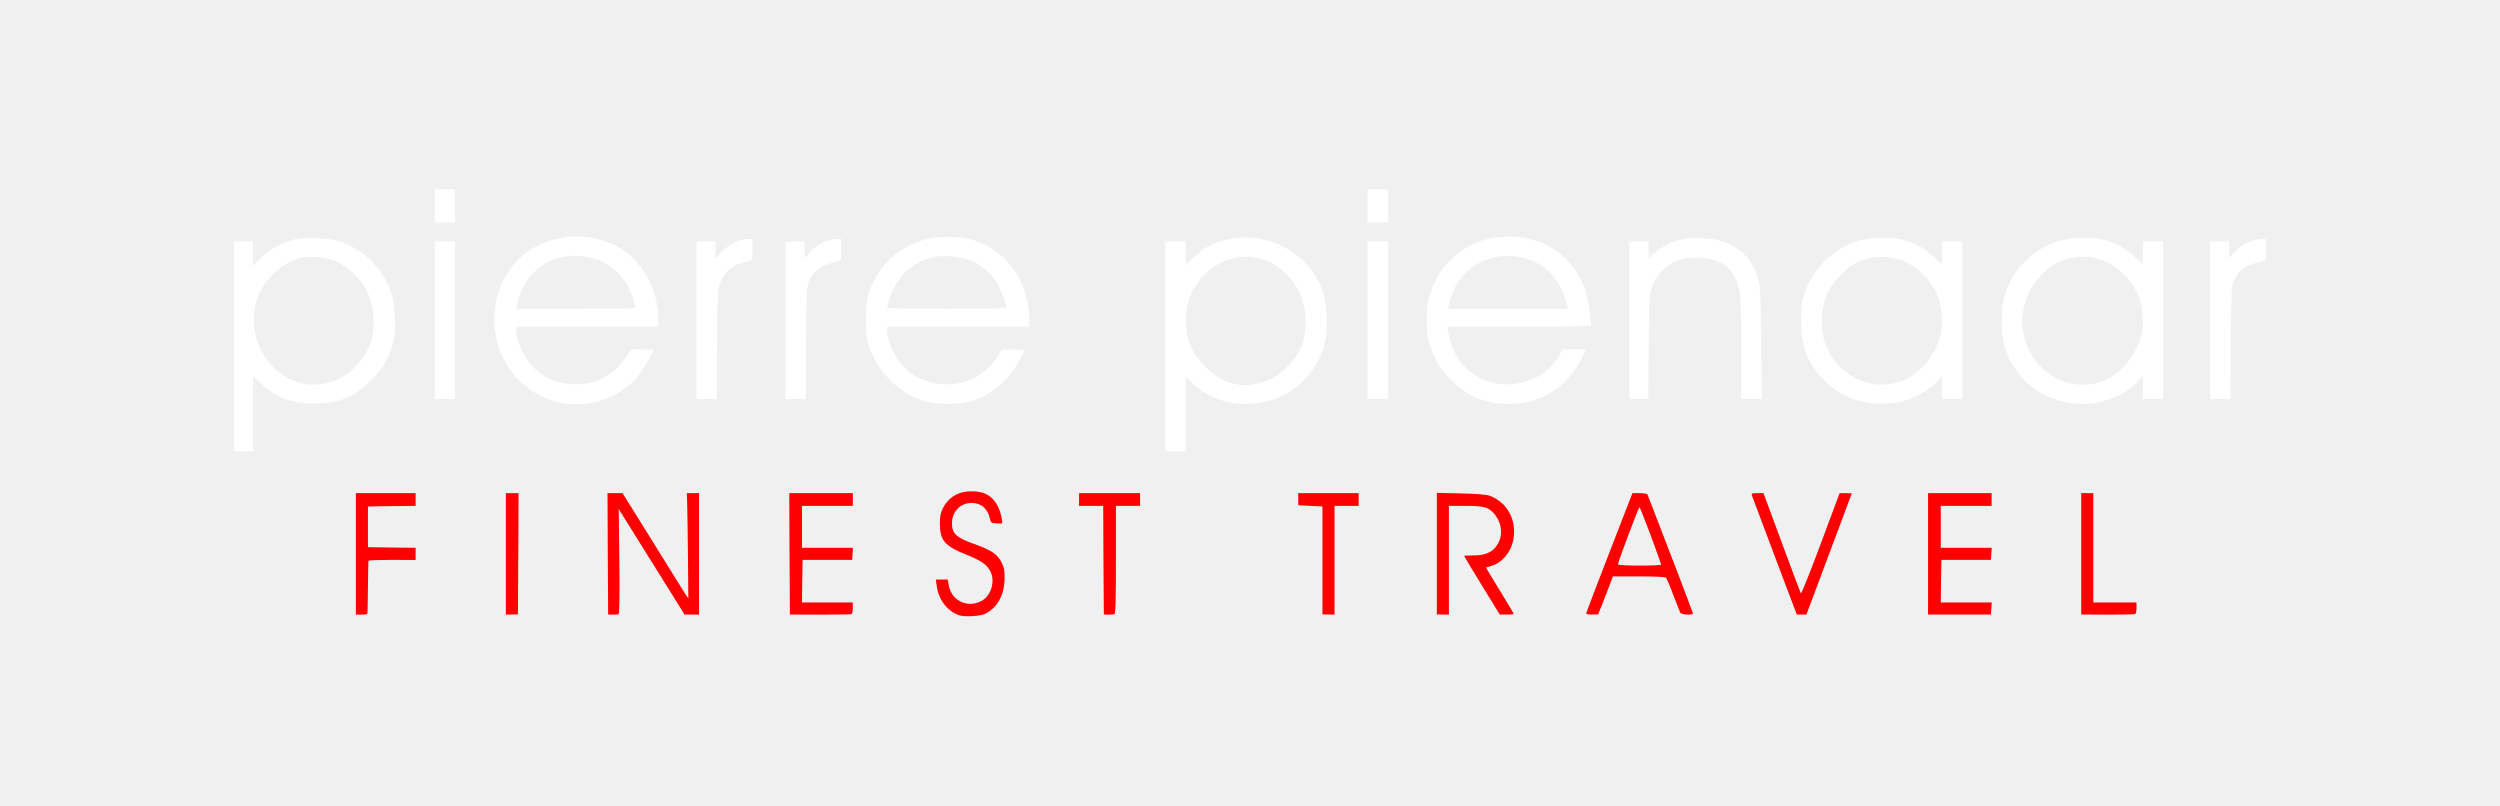
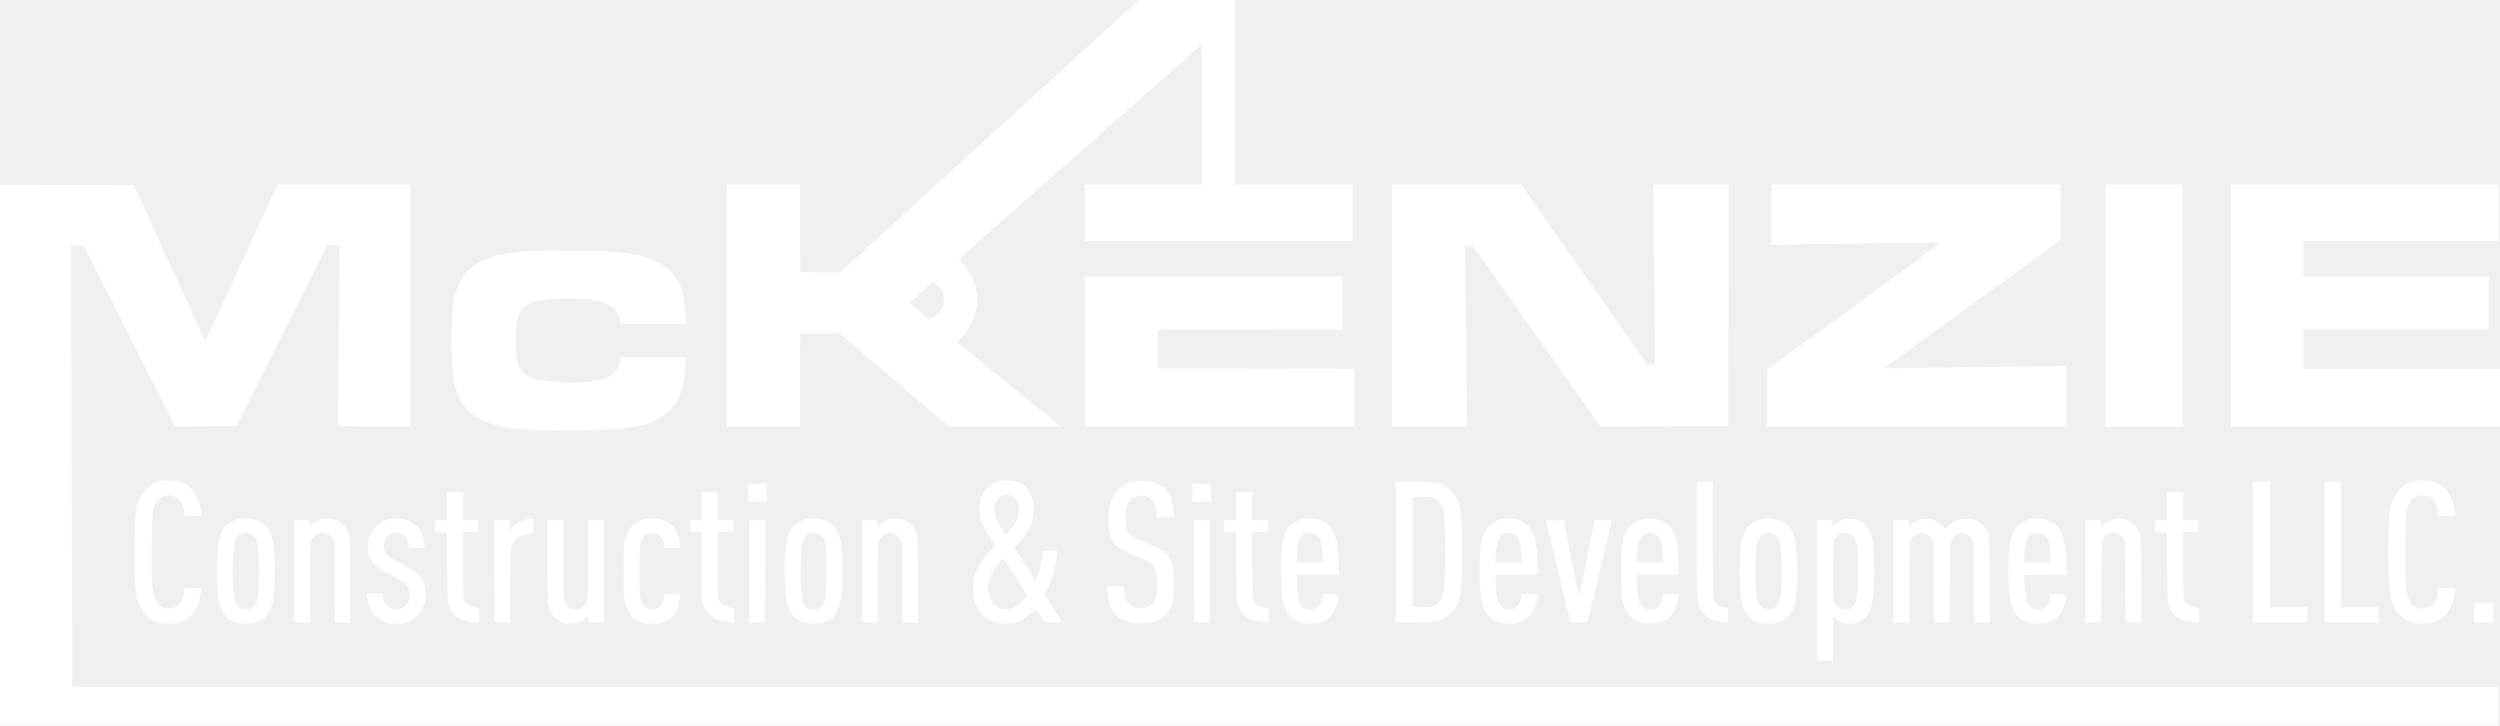
- <svg xmlns="http://www.w3.org/2000/svg" version="1.0" width="100vh" height="100vh" viewBox="0 0 1967 634" preserveAspectRatio="xMidYMid meet">
-   <g transform="translate(0,634) scale(0.1,-0.1)" fill="#fff" stroke="none">
-     <path d="M3420 4720 l0 -130 80 0 80 0 0 130 0 130 -80 0 -80 0 0 -130z" />
-     <path d="M10760 4720 l0 -130 80 0 80 0 0 130 0 130 -80 0 -80 0 0 -130z" />
-     <path d="M4405 4466 c-312 -61 -515 -314 -515 -641 0 -258 142 -490 365 -601 269 -132 609 -55 781 179 40 54 104 166 104 182 0 3 -39 5 -88 5 l-87 0 -45 -67 c-89 -133 -228 -207 -385 -207 -133 1 -235 39 -327 123 -77 71 -148 215 -148 303 l0 28 560 0 560 0 0 60 c0 209 -112 431 -275 541 -134 92 -328 128 -500 95z m203 -146 c105 -17 167 -46 236 -110 34 -32 74 -81 89 -109 29 -52 67 -154 67 -178 0 -11 -83 -13 -470 -13 l-470 0 6 28 c46 209 182 348 374 382 65 11 97 11 168 0z" />
-     <path d="M7340 4469 c-242 -42 -430 -204 -503 -434 -19 -59 -22 -92 -22 -215 1 -124 4 -154 24 -210 69 -198 233 -362 421 -421 129 -40 320 -35 434 13 139 58 257 168 330 308 20 37 36 71 36 74 0 3 -40 6 -90 6 -83 0 -90 -2 -101 -22 -27 -53 -96 -132 -147 -168 -148 -106 -362 -112 -527 -15 -113 66 -214 234 -215 358 l0 27 560 0 560 0 0 54 c0 30 -6 87 -14 128 -48 250 -208 434 -436 502 -67 21 -235 29 -310 15z m273 -170 c103 -35 182 -101 240 -200 24 -41 67 -156 67 -179 0 -7 -154 -10 -470 -10 -258 0 -470 4 -470 8 0 5 7 33 16 63 53 182 187 306 364 339 64 12 184 2 253 -21z" />
-     <path d="M11730 4465 c-182 -33 -358 -168 -438 -336 -53 -111 -66 -172 -66 -304 0 -133 13 -194 67 -305 33 -67 59 -102 122 -166 128 -129 243 -181 419 -191 274 -14 489 115 620 375 l26 52 -92 0 -93 0 -30 -51 c-136 -232 -465 -295 -686 -133 -95 70 -165 191 -185 322 l-7 42 567 0 c311 0 566 3 566 8 0 4 -5 48 -10 98 -44 422 -365 664 -780 589z m291 -164 c149 -47 250 -159 302 -338 l16 -53 -474 0 -473 0 15 58 c24 93 63 163 123 223 126 127 307 167 491 110z" />
-     <path d="M2310 4455 c-99 -27 -198 -83 -261 -147 l-59 -60 0 96 0 96 -75 0 -75 0 0 -825 0 -825 75 0 75 0 0 295 c0 162 1 295 3 295 2 0 30 -27 64 -59 110 -107 234 -154 408 -155 201 -1 321 48 456 183 98 99 149 190 175 312 21 100 14 279 -15 369 -60 189 -222 351 -411 411 -87 28 -281 36 -360 14z m259 -146 c78 -18 154 -62 222 -129 102 -102 149 -220 149 -375 0 -142 -46 -253 -146 -352 -185 -186 -458 -187 -642 -3 -174 173 -206 444 -78 644 63 98 167 179 271 212 49 15 164 17 224 3z" />
-     <path d="M9632 4450 c-99 -26 -165 -63 -239 -135 l-63 -61 0 93 0 93 -80 0 -80 0 0 -825 0 -825 80 0 80 0 0 294 0 294 59 -58 c174 -170 471 -208 709 -90 158 78 287 243 328 416 25 108 16 306 -19 404 -110 309 -450 485 -775 400z m297 -149 c208 -65 346 -263 344 -496 -1 -154 -50 -264 -163 -368 -65 -61 -117 -89 -205 -112 -155 -40 -295 3 -421 129 -115 115 -161 236 -152 402 6 109 33 182 97 267 124 166 319 235 500 178z" />
-     <path d="M13235 4458 c-69 -13 -163 -60 -218 -108 l-47 -42 0 66 0 66 -75 0 -75 0 0 -620 0 -620 74 0 74 0 4 413 c4 397 5 414 27 474 58 161 223 250 414 223 160 -23 238 -97 273 -259 10 -50 14 -160 14 -458 l0 -393 81 0 81 0 -5 438 c-5 480 -6 497 -67 610 -57 108 -157 178 -295 207 -78 16 -184 18 -260 3z" />
-     <path d="M14660 4454 c-226 -48 -423 -243 -476 -470 -25 -106 -16 -306 18 -401 54 -153 169 -282 313 -354 235 -117 539 -75 713 97 l52 53 0 -90 0 -89 80 0 80 0 0 620 0 620 -80 0 -80 0 0 -92 0 -91 -63 60 c-110 106 -237 153 -407 152 -47 0 -114 -7 -150 -15z m284 -154 c124 -39 257 -167 306 -297 28 -73 38 -218 20 -294 -31 -133 -128 -268 -243 -337 -81 -49 -194 -70 -288 -54 -193 33 -348 180 -394 373 -27 115 -11 250 41 357 32 65 131 174 191 209 109 64 247 80 367 43z" />
-     <path d="M16240 4454 c-172 -36 -335 -162 -418 -321 -54 -104 -72 -182 -72 -318 0 -127 17 -208 61 -299 114 -235 353 -370 619 -352 152 11 314 84 395 179 l35 41 0 -92 0 -92 80 0 80 0 0 620 0 620 -80 0 -80 0 0 -92 0 -92 -57 57 c-65 66 -164 120 -254 142 -79 18 -222 18 -309 -1z m284 -154 c124 -39 256 -167 306 -297 28 -72 38 -212 20 -292 -31 -142 -147 -295 -271 -355 -265 -128 -591 42 -654 341 -8 38 -15 88 -15 113 0 66 26 177 56 238 32 65 131 174 191 209 109 64 247 80 367 43z" />
-     <path d="M5812 4445 c-50 -15 -104 -53 -149 -104 l-33 -36 0 68 0 67 -75 0 -75 0 0 -620 0 -620 79 0 80 0 3 433 c3 419 4 434 26 488 33 82 98 137 182 154 74 14 70 9 70 101 l0 84 -32 -1 c-18 0 -52 -6 -76 -14z" />
-     <path d="M6513 4446 c-59 -19 -107 -51 -148 -99 l-35 -41 0 67 0 67 -75 0 -75 0 0 -620 0 -620 80 0 79 0 3 438 c3 397 5 441 22 486 33 86 104 136 229 161 27 5 27 6 27 90 l0 85 -32 -1 c-18 0 -52 -6 -75 -13z" />
-     <path d="M17723 4446 c-57 -18 -104 -49 -147 -96 l-36 -40 0 65 0 65 -75 0 -75 0 0 -620 0 -620 80 0 79 0 3 438 c3 397 5 441 22 486 35 90 98 134 229 161 27 5 27 6 27 90 l0 85 -32 -1 c-18 0 -52 -6 -75 -13z" />
-     <path d="M3420 3820 l0 -620 80 0 80 0 0 620 0 620 -80 0 -80 0 0 -620z" />
-     <path d="M10760 3820 l0 -620 80 0 80 0 0 620 0 620 -80 0 -80 0 0 -620z" />
-   </g>
-   <g transform="translate(0,634) scale(0.1,-0.1)" fill="red" stroke="none">
-     <path d="M2800 1982 l0 -478 45 0 c25 0 46 4 46 8 1 5 3 98 4 208 1 110 3 203 4 208 0 4 84 7 186 7 l185 -1 0 48 0 48 -187 2 -188 3 0 160 0 160 188 3 187 2 0 50 0 50 -235 0 -235 0 0 -478z" />
-     <path d="M3980 1982 l0 -478 48 1 47 1 3 477 2 477 -50 0 -50 0 0 -478z" />
-     <path d="M4782 1983 l3 -478 35 -1 c19 0 40 1 46 3 8 3 10 120 7 416 l-5 412 259 -415 259 -415 57 0 57 -1 0 478 0 478 -48 0 -48 0 3 -97 c2 -54 4 -240 6 -415 l3 -316 -22 31 c-11 18 -128 204 -258 415 l-238 382 -59 0 -59 0 2 -477z" />
-     <path d="M6212 1983 l3 -478 235 -1 c129 0 241 2 248 4 7 2 12 22 12 48 l0 44 -200 0 -200 0 2 168 3 167 195 0 195 0 3 48 3 47 -200 0 -201 0 0 165 0 165 200 0 200 0 0 50 0 50 -250 0 -250 0 2 -477z" />
-     <path d="M7567 2465 c-62 -16 -116 -60 -147 -121 -20 -39 -25 -63 -25 -124 0 -131 37 -175 203 -242 120 -48 162 -77 192 -129 44 -79 9 -199 -71 -239 -110 -57 -235 6 -255 128 l-7 42 -47 0 -47 0 8 -54 c14 -106 85 -197 176 -227 47 -15 169 -7 209 14 92 48 146 147 148 271 1 68 -3 89 -24 131 -32 65 -78 95 -215 145 -141 50 -175 82 -175 163 0 91 66 160 154 160 77 0 128 -45 146 -128 5 -28 10 -30 52 -33 46 -3 47 -3 42 25 -16 103 -60 175 -128 207 -46 22 -130 27 -189 11z" />
-     <path d="M8490 2410 l0 -50 95 0 95 0 2 -427 3 -428 35 -1 c19 0 41 2 48 4 9 3 12 98 12 428 l0 424 95 0 95 0 0 50 0 50 -240 0 -240 0 0 -50z" />
-     <path d="M10215 2413 l0 -48 95 -5 95 -5 0 -425 0 -424 48 -1 47 -1 0 428 0 428 95 0 95 0 0 50 0 50 -238 0 -238 0 1 -47z" />
-     <path d="M11305 1984 l0 -478 48 -1 47 -1 0 428 0 428 123 0 c145 0 182 -9 224 -52 63 -65 81 -163 44 -236 -37 -73 -94 -102 -201 -102 -38 0 -70 -2 -70 -4 0 -3 63 -108 140 -233 l140 -228 55 0 c30 -1 55 2 55 5 0 4 -50 87 -110 185 -61 98 -109 179 -108 180 2 1 22 7 46 14 81 23 152 110 169 206 28 154 -47 292 -187 345 -23 8 -102 15 -225 18 l-190 4 0 -478z" />
-     <path d="M12662 1991 c-100 -258 -182 -473 -182 -478 0 -5 21 -9 47 -8 l47 1 32 79 c17 44 43 112 58 150 l26 70 205 0 c122 0 208 -4 213 -10 6 -6 31 -66 57 -135 26 -69 51 -132 55 -140 9 -17 100 -22 100 -6 0 7 -228 603 -357 934 -3 7 -26 12 -62 12 l-57 0 -182 -469z m326 136 c45 -122 82 -225 82 -229 0 -5 -76 -8 -170 -8 -103 0 -170 4 -170 10 0 17 163 450 169 450 3 0 43 -100 89 -223z" />
-     <path d="M13784 2442 c3 -10 84 -225 179 -477 l174 -460 38 0 38 0 178 475 c98 261 179 476 179 478 0 1 -22 2 -48 2 l-48 0 -149 -400 c-82 -220 -152 -395 -156 -389 -4 7 -71 187 -150 400 l-144 389 -48 0 c-42 0 -48 -2 -43 -18z" />
-     <path d="M15170 1982 l0 -477 248 0 247 0 3 48 3 47 -201 0 -200 0 2 168 3 167 195 0 195 0 3 48 3 47 -200 0 -201 0 0 165 0 165 200 0 200 0 0 50 0 50 -250 0 -250 0 0 -478z" />
-     <path d="M16375 1983 l0 -478 205 -1 c113 0 211 2 218 4 7 2 12 22 12 48 l0 44 -170 0 -170 0 0 430 0 430 -48 0 -47 0 0 -477z" />
+ <svg xmlns="http://www.w3.org/2000/svg" version="1.0" width="3763pt" height="1092pt" viewBox="0 0 3763 1092" preserveAspectRatio="xMidYMid meet">
+   <g transform="translate(0,1092) scale(0.1,-0.1)" fill="#fff" stroke="none">
+     <path d="M14896 8870 l-2248 -2050 -301 2 -302 3 -3 658 -2 657 -550 0 -550 0 0 -1820 0 -1820 550 0 550 0 2 698 3 697 300 3 300 2 820 -700 820 -700 840 1 840 0 -25 20 c-14 12 -366 298 -782 636 l-757 616 68 68 c131 129 213 301 234 490 25 224 -57 460 -219 630 l-55 57 128 114 c184 164 3495 3090 3516 3107 16 13 17 -45 17 -1043 l0 -1056 -880 0 -880 0 0 -425 0 -425 2015 0 2015 0 0 425 0 425 -885 0 -885 0 0 1390 0 1390 -723 0 -723 0 -2248 -2050z m-764 -2259 c53 -60 73 -116 73 -206 0 -67 -5 -88 -27 -131 -47 -90 -171 -177 -210 -147 -97 74 -278 228 -276 235 2 5 82 78 178 163 l174 154 29 -17 c16 -9 43 -33 59 -51z" />
+     <path d="M0 4070 l0 -4070 18800 0 18800 0 0 290 0 290 -18255 0 -18255 0 -1 283 c0 155 -6 1648 -13 3317 -7 1669 -10 3039 -6 3043 4 4 49 6 100 5 l93 -3 685 -1363 686 -1362 460 2 461 3 685 1362 685 1363 93 0 92 0 -1 -257 c0 -142 -6 -753 -13 -1358 -6 -605 -10 -1103 -8 -1107 2 -5 246 -8 543 -8 l539 0 0 1820 0 1820 -997 0 -998 0 -539 -1175 c-297 -646 -542 -1175 -546 -1175 -3 0 -247 528 -541 1173 l-536 1172 -1007 3 -1006 2 0 -4070z" />
+     <path d="M20950 6320 l0 -1820 566 0 566 0 -6 373 c-3 204 -8 658 -11 1007 -3 349 -8 794 -11 988 l-6 353 63 -3 64 -3 958 -1358 958 -1357 962 2 962 3 3 1818 2 1817 -567 0 -566 0 6 -557 c4 -307 10 -917 14 -1355 l6 -798 -59 1 -59 0 -950 1355 -949 1354 -973 0 -973 0 0 -1820z" />
+     <path d="M26660 7686 l0 -454 148 4 c258 8 2403 36 2407 32 2 -2 -585 -433 -1305 -958 l-1310 -954 0 -428 0 -428 2250 0 2250 0 0 455 0 455 -107 0 c-89 0 -1766 -22 -2450 -32 -143 -3 -180 -1 -170 9 7 7 604 442 1327 966 l1315 955 3 416 2 416 -2180 0 -2180 0 0 -454z" />
+     <path d="M31690 6320 l0 -1820 580 0 580 0 0 1820 0 1820 -580 0 -580 0 0 -1820z" />
+     <path d="M33580 6320 l0 -1820 2025 0 2025 0 0 435 0 435 -1480 0 -1480 0 0 295 0 295 1395 0 1395 0 0 400 0 400 -1395 0 -1395 0 0 265 0 265 1470 0 1470 0 0 425 0 425 -2015 0 -2015 0 0 -1820z" />
+     <path d="M8020 7144 c-25 -2 -106 -8 -180 -15 -649 -53 -938 -276 -1014 -780 -28 -183 -39 -507 -27 -764 27 -569 107 -769 376 -941 179 -114 415 -170 820 -195 264 -16 1117 -6 1322 15 352 37 538 97 698 227 201 163 282 358 301 727 l7 122 -490 0 -491 0 -6 -43 c-17 -111 -96 -215 -202 -264 -136 -62 -471 -89 -789 -63 -498 41 -595 152 -582 665 11 458 91 544 541 586 144 13 495 7 616 -11 106 -17 217 -54 277 -95 78 -52 121 -125 147 -247 l6 -28 491 0 491 0 -7 98 c-9 147 -33 309 -56 392 -81 294 -312 476 -702 555 -248 50 -370 57 -957 60 -300 1 -565 1 -590 -1z" />
+     <path d="M16330 5630 l0 -1130 2025 0 2025 0 0 435 0 435 -1477 2 -1478 3 0 290 0 290 1393 3 1392 2 0 400 0 400 -1940 0 -1940 0 0 -1130z" />
+     <path d="M2400 3676 c-166 -47 -290 -181 -334 -361 -31 -124 -39 -269 -39 -705 0 -457 8 -585 45 -723 33 -125 132 -253 236 -306 131 -67 319 -67 460 -1 145 68 229 211 256 438 l7 52 -125 0 c-141 0 -127 9 -141 -90 -19 -140 -102 -220 -228 -220 -84 0 -141 29 -180 92 -67 109 -81 262 -74 854 5 486 11 543 61 643 45 88 143 132 248 110 95 -20 178 -131 178 -238 0 -14 3 -36 6 -48 6 -22 10 -23 130 -23 l124 0 -6 58 c-26 252 -146 417 -339 467 -71 18 -221 19 -285 1z" />
+     <path d="M15030 3674 c-153 -41 -255 -169 -282 -351 -24 -162 17 -290 159 -501 l75 -112 -70 -74 c-131 -138 -211 -270 -248 -407 -22 -85 -23 -253 -1 -336 71 -269 318 -413 596 -348 93 22 174 70 258 151 l73 70 71 -108 72 -108 123 0 c68 0 124 3 124 8 0 4 -58 99 -130 210 l-129 203 29 52 c77 138 160 433 160 570 l0 37 -104 0 -103 0 -7 -62 c-13 -122 -86 -378 -107 -378 -9 0 -319 469 -319 482 0 6 35 47 78 93 146 156 212 309 212 496 0 171 -77 321 -198 383 -84 43 -232 57 -332 30z m210 -224 c84 -43 120 -168 86 -300 -20 -77 -61 -148 -131 -227 l-52 -57 -36 49 c-63 87 -116 188 -133 254 -31 125 8 238 101 289 33 19 121 14 165 -8z m44 -1210 c97 -148 176 -276 176 -284 0 -24 -133 -151 -185 -176 -33 -16 -73 -26 -118 -28 -57 -4 -75 0 -122 22 -89 44 -145 134 -159 256 -9 81 8 165 53 255 38 75 151 225 170 225 5 0 88 -121 185 -270z" />
+     <path d="M17085 3680 c-289 -52 -434 -298 -395 -674 18 -178 59 -265 156 -335 29 -21 133 -71 231 -111 201 -83 238 -103 281 -155 47 -58 57 -109 57 -295 0 -185 -10 -224 -75 -287 -44 -43 -90 -58 -175 -57 -83 0 -137 24 -183 79 -35 44 -49 87 -58 183 l-7 72 -123 0 -124 0 0 -62 c1 -92 25 -212 55 -274 51 -104 155 -182 285 -215 31 -8 103 -14 165 -13 231 1 392 92 454 258 35 95 44 175 39 379 -6 216 -21 285 -82 374 -48 70 -128 119 -330 203 -197 81 -248 114 -286 180 -24 42 -25 53 -25 196 0 148 1 152 30 209 38 74 99 116 178 123 150 12 242 -77 256 -248 l6 -75 129 -3 129 -3 -7 86 c-20 245 -117 387 -302 445 -74 22 -209 32 -279 20z" />
+     <path d="M36321 3674 c-168 -45 -297 -192 -336 -382 -26 -122 -35 -298 -35 -678 0 -631 26 -787 159 -935 163 -182 489 -201 674 -39 88 78 150 213 163 360 l7 70 -124 0 -125 0 -11 -70 c-24 -155 -91 -231 -210 -238 -116 -8 -190 40 -231 150 -39 105 -47 217 -47 698 1 587 13 690 97 785 44 50 89 68 169 68 129 -2 206 -88 225 -253 l7 -60 123 0 124 0 0 35 c0 20 -7 70 -16 112 -41 202 -156 332 -329 378 -73 19 -212 18 -284 -1z" />
+     <path d="M21010 2610 l0 -1060 253 0 c138 0 284 5 322 10 146 21 287 123 348 252 57 121 77 325 77 803 0 636 -29 786 -179 928 -120 113 -182 127 -552 127 l-269 0 0 -1060z m591 802 c63 -33 104 -91 126 -179 21 -91 36 -486 28 -808 -9 -421 -25 -506 -109 -583 -57 -53 -94 -62 -253 -62 l-133 0 0 830 0 830 144 0 c138 0 146 -1 197 -28z" />
+     <path d="M25540 2803 c0 -926 1 -948 50 -1042 63 -124 173 -189 353 -206 l67 -7 0 111 0 111 -27 0 c-90 0 -171 61 -192 143 -8 33 -11 291 -11 901 l0 856 -120 0 -120 0 0 -867z" />
+     <path d="M33910 2610 l0 -1060 410 0 410 0 0 115 0 115 -280 0 -280 0 0 945 0 945 -130 0 -130 0 0 -1060z" />
+     <path d="M34990 2610 l0 -1060 405 0 405 0 0 115 0 115 -280 0 -280 0 0 945 0 945 -125 0 -125 0 0 -1060z" />
+     <path d="M11260 3505 l0 -135 140 0 140 0 0 135 0 135 -140 0 -140 0 0 -135z" />
+     <path d="M17950 3505 l0 -135 140 0 140 0 0 135 0 135 -140 0 -140 0 0 -135z" />
+     <path d="M6730 3300 l0 -210 -90 0 -90 0 0 -90 0 -89 88 -3 87 -3 5 -525 c5 -518 5 -526 28 -581 58 -145 159 -217 332 -238 133 -17 120 -27 120 99 l0 110 -27 0 c-83 0 -164 48 -194 114 -17 38 -19 74 -19 534 l0 492 115 0 115 0 0 90 0 90 -115 0 -115 0 0 210 0 210 -120 0 -120 0 0 -210z" />
+     <path d="M10560 3300 l0 -210 -85 0 -85 0 0 -90 0 -90 84 0 85 0 3 -522 c4 -518 4 -524 27 -586 31 -85 109 -169 189 -205 58 -26 240 -55 262 -42 6 3 10 52 10 109 l0 103 -54 6 c-100 10 -161 57 -185 142 -7 27 -11 199 -11 518 l0 477 120 0 120 0 0 90 0 90 -120 0 -120 0 0 210 0 210 -120 0 -120 0 0 -210z" />
+     <path d="M18610 3300 l0 -210 -90 0 -90 0 0 -90 0 -90 90 0 90 0 0 -488 c0 -311 4 -510 11 -548 34 -186 155 -291 362 -314 53 -6 102 -8 107 -5 6 3 10 52 10 109 l0 103 -54 6 c-96 10 -157 54 -184 136 -9 24 -12 179 -12 517 l0 484 120 0 120 0 0 90 0 90 -120 0 -120 0 0 210 0 210 -120 0 -120 0 0 -210z" />
+     <path d="M32620 3300 l0 -210 -90 0 -90 0 0 -90 0 -89 88 -3 87 -3 5 -525 c5 -520 5 -525 28 -583 56 -139 166 -217 332 -237 133 -16 120 -26 120 100 l0 110 -27 0 c-83 0 -164 48 -194 114 -17 38 -19 74 -19 534 l0 492 115 0 115 0 0 90 0 90 -115 0 -115 0 0 210 0 210 -120 0 -120 0 0 -210z" />
+     <path d="M3615 3109 c-83 -12 -176 -60 -219 -113 -46 -55 -83 -137 -101 -223 -40 -183 -39 -728 1 -905 52 -229 182 -338 404 -338 221 0 357 113 405 336 39 182 39 736 0 917 -41 194 -150 301 -330 327 -79 11 -77 11 -160 -1z m169 -232 c86 -48 104 -122 112 -447 7 -267 -5 -487 -31 -560 -28 -80 -86 -122 -166 -122 -81 0 -144 53 -169 141 -21 72 -32 316 -26 541 9 323 32 411 120 451 55 25 112 24 160 -4z" />
+     <path d="M4868 3110 c-62 -11 -143 -56 -179 -99 l-29 -36 0 58 0 57 -115 0 -115 0 0 -770 0 -770 120 0 120 0 0 591 c0 435 3 602 12 632 25 82 113 136 199 122 54 -9 100 -43 129 -95 l25 -45 3 -602 3 -603 114 0 115 0 0 634 c0 616 -1 636 -21 702 -18 57 -31 77 -82 129 -46 45 -75 66 -112 78 -67 21 -130 27 -187 17z" />
+     <path d="M5892 3109 c-158 -19 -292 -136 -337 -293 -13 -43 -16 -85 -13 -155 7 -184 69 -258 327 -390 86 -44 175 -93 198 -110 158 -114 124 -371 -54 -409 -128 -28 -234 52 -250 189 l-6 49 -113 0 c-62 0 -115 -4 -118 -8 -11 -19 16 -151 44 -210 71 -153 217 -242 395 -242 282 0 482 240 436 521 -28 174 -97 250 -333 370 -202 101 -242 129 -269 182 -47 91 -18 221 59 271 129 83 291 -7 292 -161 l0 -43 121 0 122 0 -7 66 c-27 259 -221 406 -494 373z" />
+     <path d="M7967 3110 c-79 -10 -194 -68 -246 -125 -23 -25 -44 -45 -46 -45 -3 0 -5 34 -5 75 l0 75 -115 0 -115 0 2 -767 3 -768 117 -3 117 -3 3 563 3 563 23 50 c46 100 123 149 251 161 l71 7 0 113 c0 63 -1 113 -2 113 -2 -1 -29 -5 -61 -9z" />
+     <path d="M9733 3109 c-129 -16 -249 -108 -292 -223 -49 -132 -56 -199 -56 -561 0 -371 10 -461 60 -573 68 -148 191 -222 370 -222 249 0 386 132 419 403 l6 47 -118 0 -118 0 -11 -65 c-19 -111 -80 -168 -179 -168 -57 0 -111 26 -137 67 -9 13 -24 50 -34 82 -16 52 -18 99 -18 419 0 383 6 444 48 506 40 58 71 74 147 74 54 0 75 -4 97 -21 40 -29 71 -90 79 -151 l6 -53 119 0 119 0 -6 48 c-9 73 -32 158 -54 202 -74 145 -240 215 -447 189z" />
+     <path d="M12163 3110 c-162 -22 -269 -127 -317 -314 -27 -103 -39 -307 -33 -561 7 -333 31 -455 111 -564 74 -100 193 -147 351 -138 253 14 362 143 396 473 18 179 7 652 -19 769 -40 183 -126 287 -267 323 -62 16 -154 20 -222 12z m151 -224 c112 -47 130 -135 124 -617 -5 -356 -11 -402 -59 -463 -48 -61 -155 -79 -223 -37 -89 56 -111 184 -103 625 5 317 14 378 64 444 44 58 125 78 197 48z" />
+     <path d="M13414 3110 c-68 -14 -111 -36 -164 -86 l-50 -47 0 57 0 56 -110 0 -110 0 0 -770 0 -770 115 0 114 0 3 603 c3 600 3 602 25 644 73 135 250 136 317 1 l26 -52 0 -598 0 -598 120 0 121 0 -3 643 c-4 721 -2 699 -78 796 -75 95 -209 144 -326 121z" />
+     <path d="M19640 3109 c-166 -19 -277 -123 -324 -304 -31 -119 -38 -247 -33 -547 5 -306 13 -375 57 -491 30 -80 111 -165 192 -203 59 -27 71 -29 183 -29 144 1 206 21 285 92 83 75 140 198 140 304 l0 49 -114 0 -114 0 -11 -62 c-20 -115 -84 -173 -189 -171 -138 3 -191 117 -192 411 l0 112 317 0 316 0 -6 183 c-8 208 -18 294 -48 390 -63 198 -226 293 -459 266z m137 -220 c38 -14 71 -46 93 -90 22 -41 40 -169 40 -276 l0 -73 -196 0 -197 0 6 133 c8 186 36 264 109 300 38 19 104 22 145 6z" />
+     <path d="M22630 3109 c-37 -5 -90 -21 -127 -39 -173 -85 -233 -275 -233 -741 0 -291 27 -495 80 -599 65 -128 193 -199 357 -200 221 0 374 119 418 327 8 37 15 80 15 96 l0 27 -120 0 -120 0 0 -27 c0 -77 -45 -160 -103 -189 -41 -22 -123 -22 -164 0 -38 19 -76 67 -92 116 -14 42 -34 266 -29 335 l3 50 315 3 315 2 -2 143 c-7 334 -46 492 -145 593 -83 86 -214 123 -368 103z m178 -238 c64 -45 92 -142 92 -318 l0 -103 -195 0 -195 0 0 58 c0 94 19 240 35 280 34 79 89 114 176 109 38 -2 65 -10 87 -26z" />
+     <path d="M24760 3109 c-166 -19 -277 -123 -324 -305 -30 -116 -39 -259 -33 -554 5 -297 14 -367 59 -487 28 -76 111 -162 190 -199 59 -27 71 -29 183 -29 144 1 206 21 285 92 82 73 125 163 139 286 l7 67 -117 0 -117 0 -11 -61 c-20 -114 -79 -172 -176 -172 -149 0 -204 110 -205 411 l0 112 317 0 316 0 -6 188 c-9 279 -39 420 -112 515 -82 107 -223 156 -395 136z m143 -223 c50 -20 93 -77 107 -138 6 -29 14 -108 17 -175 l6 -123 -196 0 -197 0 0 93 c0 188 33 293 106 334 45 26 109 30 157 9z" />
+     <path d="M26535 3109 c-170 -25 -278 -139 -320 -336 -26 -121 -38 -422 -26 -641 16 -285 45 -393 134 -489 69 -75 170 -113 297 -113 221 0 357 113 406 337 39 182 36 760 -6 931 -22 93 -39 129 -83 186 -78 99 -240 150 -402 125z m170 -232 c84 -48 103 -123 111 -447 7 -251 -6 -491 -31 -560 -28 -80 -86 -122 -166 -122 -81 0 -144 53 -169 141 -21 75 -33 307 -26 541 7 255 14 312 49 380 44 85 147 115 232 67z" />
+     <path d="M27789 3109 c-61 -9 -116 -39 -167 -89 l-42 -42 0 56 0 56 -115 0 -115 0 0 -1055 0 -1055 120 0 120 0 0 336 0 337 49 -46 c120 -112 326 -101 443 24 55 58 81 121 105 252 26 135 25 749 0 887 -19 102 -57 195 -101 247 -58 68 -188 108 -297 92z m84 -242 c39 -30 63 -74 77 -144 16 -80 24 -524 11 -673 -13 -165 -23 -201 -67 -250 -90 -100 -258 -55 -294 80 -7 27 -10 181 -8 469 l3 429 30 43 c43 60 86 81 157 77 41 -3 65 -11 91 -31z" />
+     <path d="M28938 3109 c-62 -10 -143 -54 -179 -98 l-29 -36 0 58 0 57 -115 0 -115 0 0 -770 0 -770 120 0 120 0 0 591 c0 435 3 602 12 632 25 82 113 136 199 122 54 -9 100 -43 129 -95 l25 -45 3 -603 3 -603 117 3 117 3 5 610 c5 554 7 613 22 642 66 120 240 120 308 1 l25 -43 3 -607 3 -608 120 0 120 0 -3 643 c-3 578 -5 647 -21 694 -23 67 -71 130 -131 170 -61 42 -113 55 -206 55 -101 0 -170 -27 -246 -96 l-59 -53 -43 44 c-76 79 -198 120 -304 102z" />
+     <path d="M30590 3109 c-37 -5 -90 -21 -127 -39 -173 -85 -233 -275 -233 -741 0 -291 27 -495 80 -599 65 -128 193 -199 357 -200 221 0 374 119 418 327 8 37 15 80 15 96 l0 27 -120 0 -120 0 0 -27 c0 -77 -45 -160 -103 -189 -41 -22 -123 -22 -164 0 -38 19 -76 67 -92 116 -14 42 -34 266 -29 335 l3 50 315 3 315 2 -2 143 c-7 334 -46 492 -145 593 -83 86 -214 123 -368 103z m178 -238 c64 -45 92 -142 92 -318 l0 -103 -195 0 -195 0 0 58 c0 94 19 240 35 280 34 79 89 114 176 109 38 -2 65 -10 87 -26z" />
+     <path d="M31828 3109 c-65 -10 -133 -46 -174 -91 l-34 -38 0 55 0 55 -115 0 -115 0 0 -770 0 -771 118 3 117 3 5 610 c5 554 7 613 22 642 65 117 238 120 310 5 l23 -37 5 -610 5 -610 118 -3 117 -3 0 623 c0 672 -2 693 -53 781 -68 116 -208 179 -349 156z" />
+     <path d="M8240 2498 c0 -605 5 -696 39 -774 28 -61 95 -129 160 -161 49 -24 68 -28 146 -28 78 0 97 4 147 28 31 15 70 43 87 62 17 19 33 35 36 35 3 0 5 -25 5 -55 l0 -55 115 0 115 0 0 770 0 770 -120 0 -120 0 0 -582 c0 -391 -4 -596 -11 -623 -24 -87 -88 -138 -174 -138 -83 0 -141 42 -170 122 -13 37 -15 129 -15 632 l0 589 -120 0 -120 0 0 -592z" />
+     <path d="M11280 2320 l0 -771 118 3 117 3 3 768 2 767 -120 0 -120 0 0 -770z" />
+     <path d="M17972 2323 l3 -768 118 -3 117 -3 0 771 0 770 -120 0 -120 0 2 -767z" />
+     <path d="M23274 3073 c6 -22 366 -1514 366 -1519 0 -8 249 -4 253 4 5 7 367 1515 367 1526 0 3 -58 6 -130 6 -71 0 -130 -1 -130 -3 0 -6 -220 -1105 -226 -1127 -4 -16 -46 171 -124 550 l-116 575 -133 3 c-123 2 -132 1 -127 -15z" />
+     <path d="M37247 1843 c-4 -3 -7 -71 -7 -150 l0 -143 145 0 145 0 0 150 0 150 -138 0 c-76 0 -142 -3 -145 -7z" />
  </g>
</svg>
